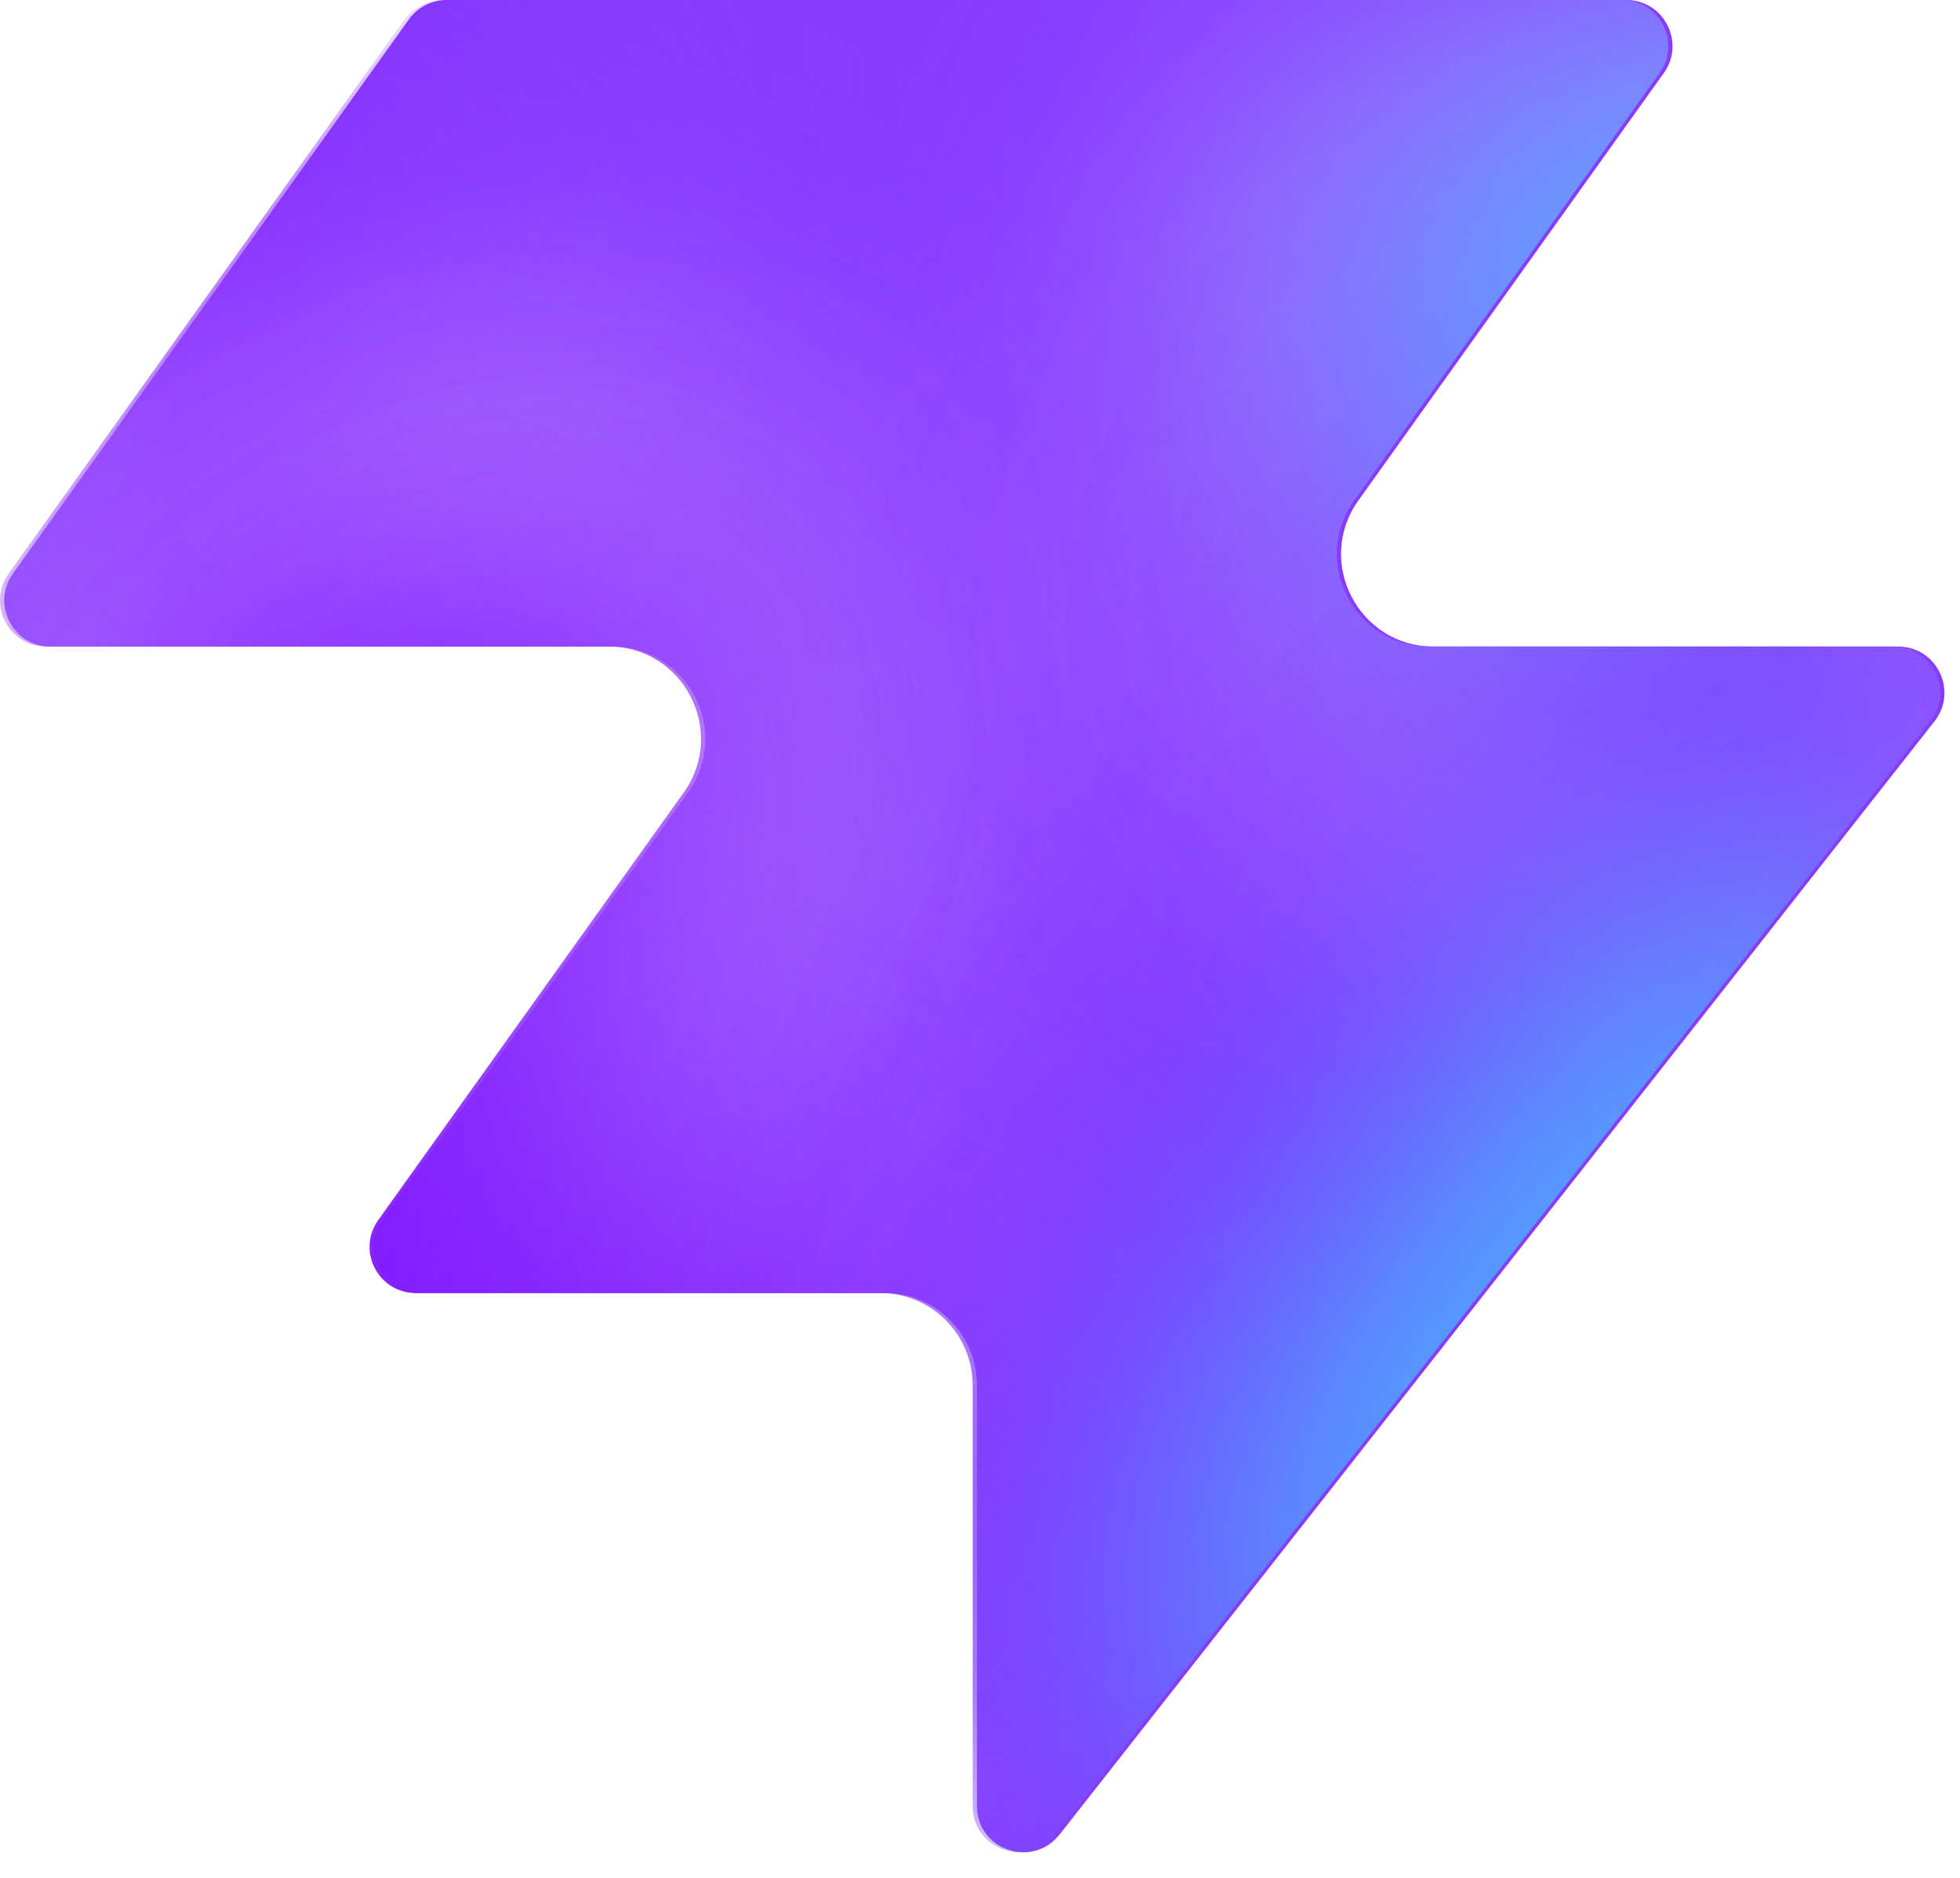
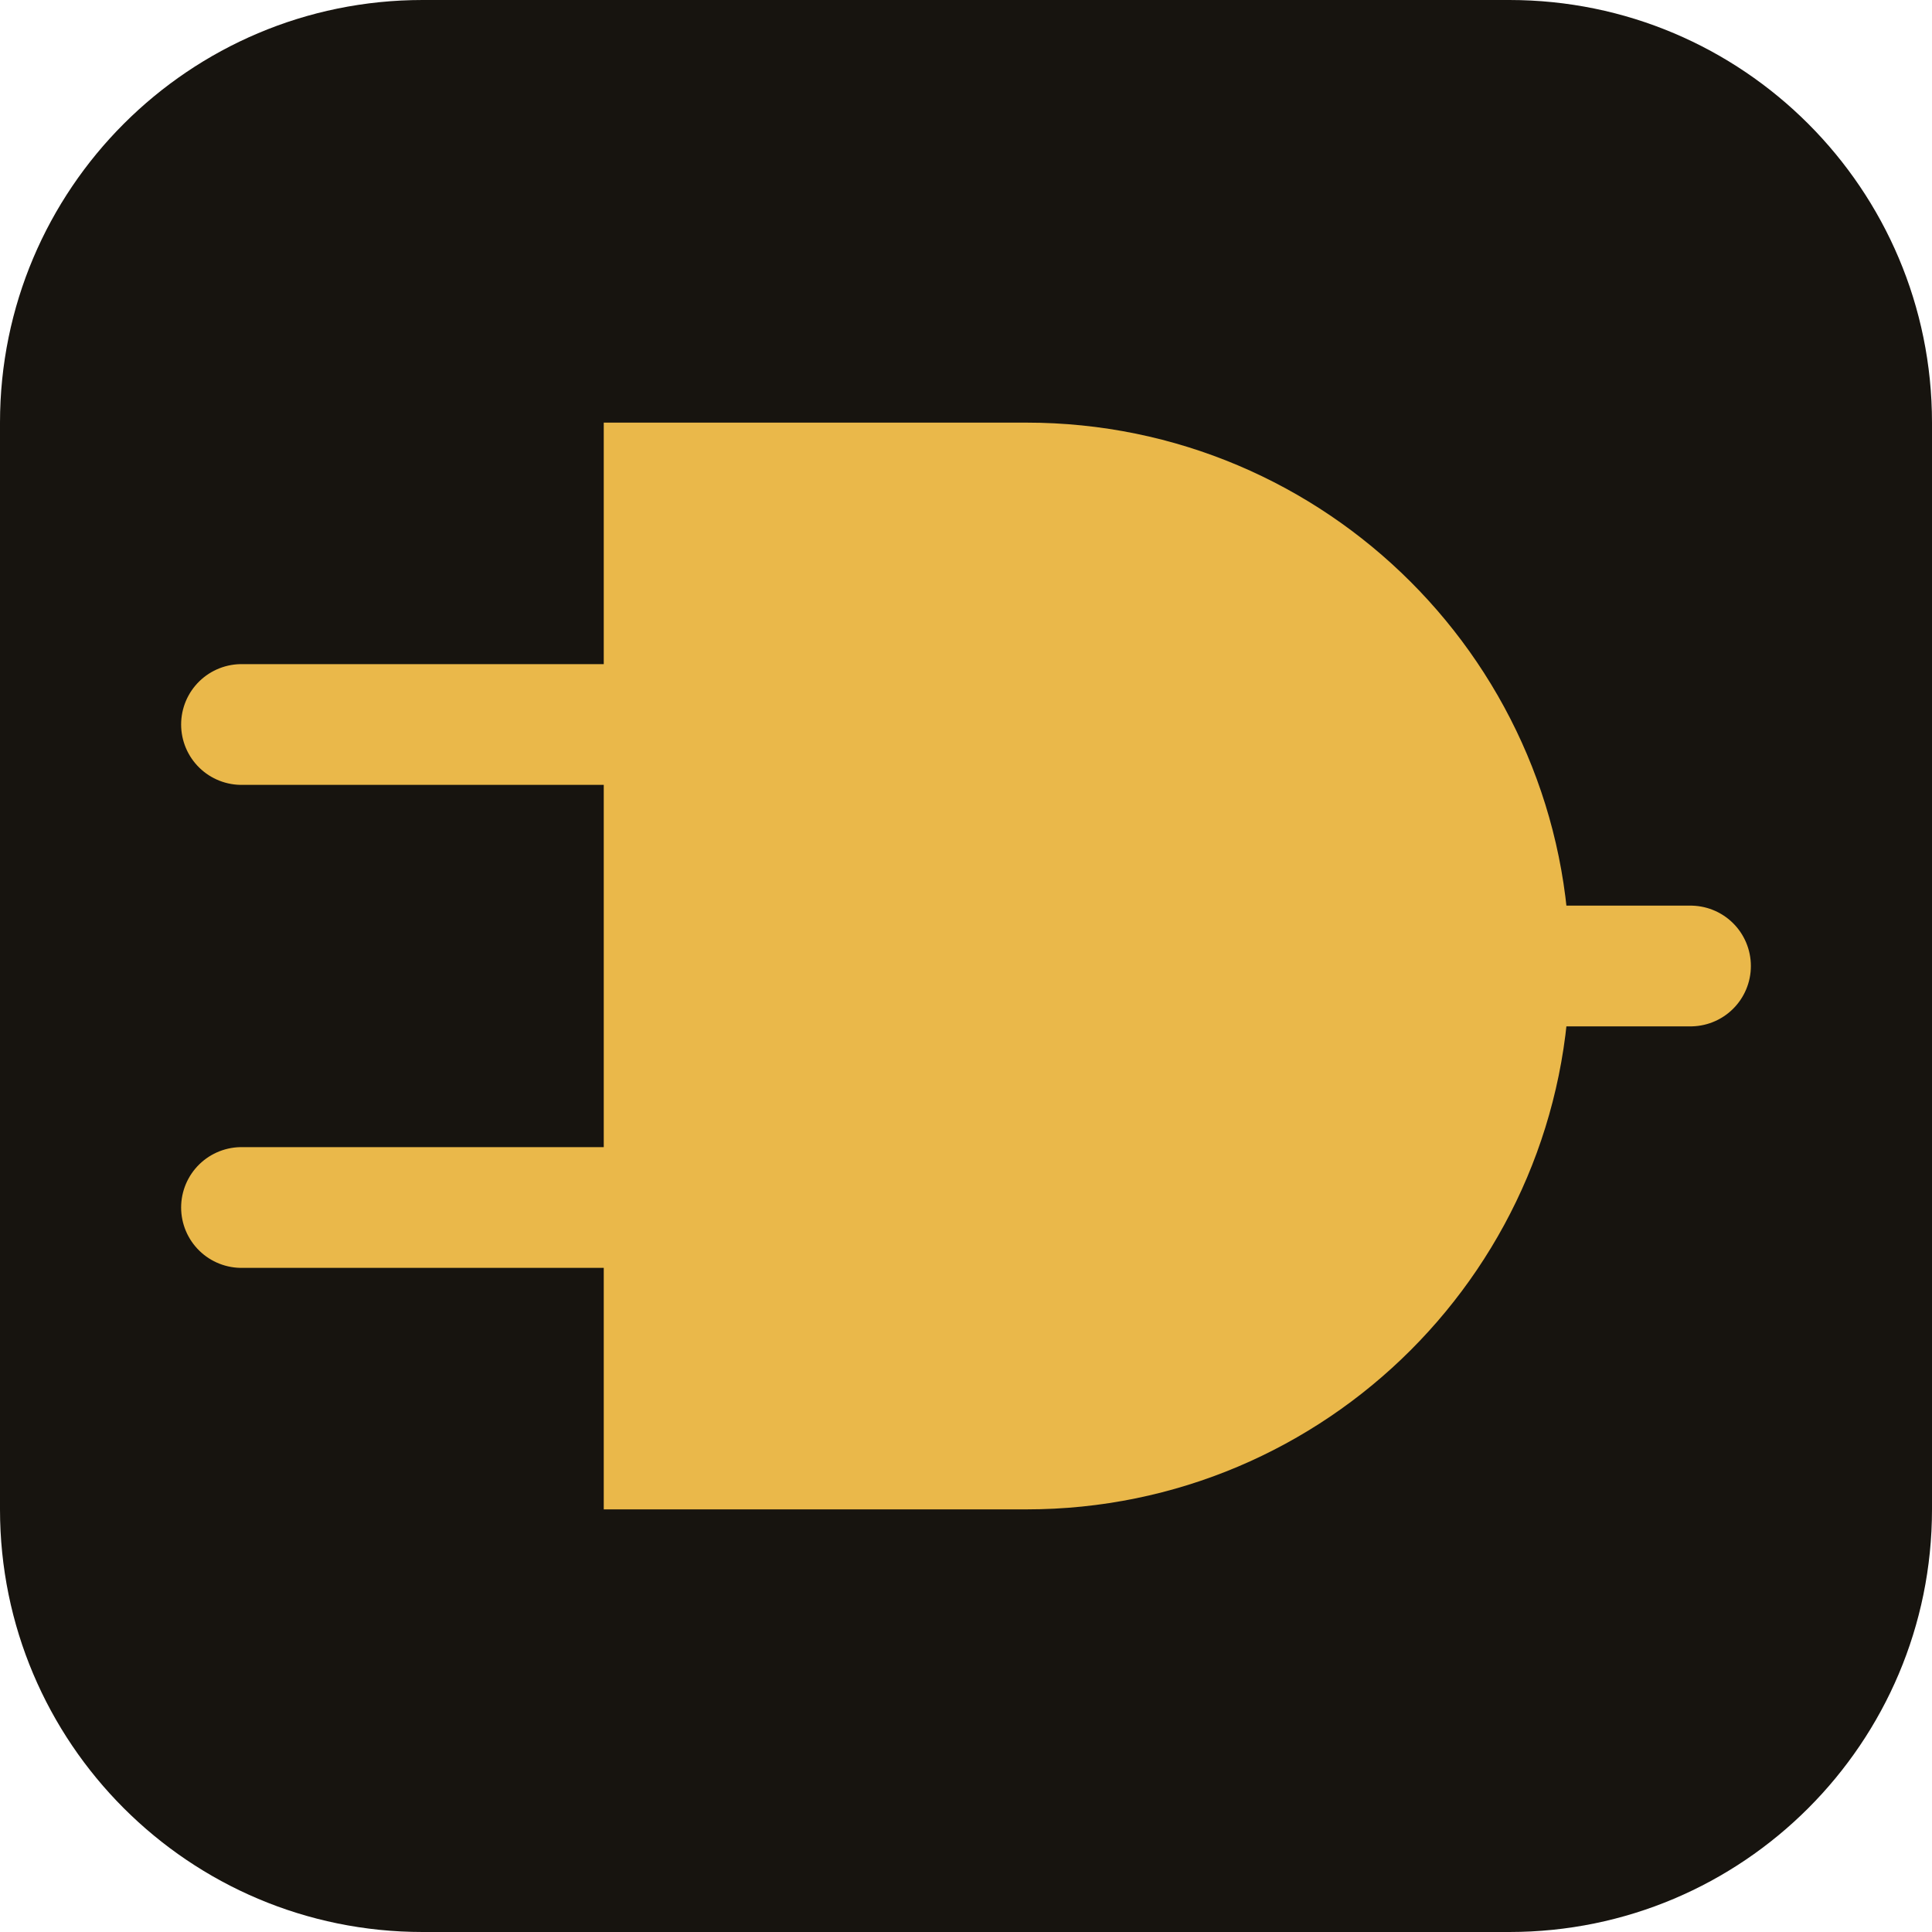
- <svg xmlns="http://www.w3.org/2000/svg" width="48" height="46" fill="none" viewBox="0 0 48 46">
-   <path fill="#863bff" d="M25.946 44.938c-.664.845-2.021.375-2.021-.698V33.937a2.26 2.26 0 0 0-2.262-2.262H10.287c-.92 0-1.456-1.04-.92-1.788l7.48-10.471c1.07-1.497 0-3.578-1.842-3.578H1.237c-.92 0-1.456-1.04-.92-1.788L10.013.474c.214-.297.556-.474.92-.474h28.894c.92 0 1.456 1.04.92 1.788l-7.48 10.471c-1.07 1.498 0 3.579 1.842 3.579h11.377c.943 0 1.473 1.088.89 1.83L25.947 44.94z" style="fill:#863bff;fill:color(display-p3 .525 .23 1);fill-opacity:1" />
-   <mask id="a" width="48" height="46" x="0" y="0" maskUnits="userSpaceOnUse" style="mask-type:alpha">
-     <path fill="#000" d="M25.842 44.938c-.664.844-2.021.375-2.021-.698V33.937a2.26 2.26 0 0 0-2.262-2.262H10.183c-.92 0-1.456-1.04-.92-1.788l7.48-10.471c1.07-1.498 0-3.579-1.842-3.579H1.133c-.92 0-1.456-1.04-.92-1.787L9.91.473c.214-.297.556-.474.92-.474h28.894c.92 0 1.456 1.04.92 1.788l-7.48 10.471c-1.07 1.498 0 3.578 1.842 3.578h11.377c.943 0 1.473 1.088.89 1.832L25.843 44.94z" style="fill:#000;fill-opacity:1" />
-   </mask>
-   <g mask="url(#a)">
-     <g filter="url(#b)">
-       <ellipse cx="5.508" cy="14.704" fill="#ede6ff" rx="5.508" ry="14.704" style="fill:#ede6ff;fill:color(display-p3 .927 .903 1);fill-opacity:1" transform="matrix(.00324 1 1 -.00324 -4.47 31.516)" />
-     </g>
-     <g filter="url(#c)">
-       <ellipse cx="10.399" cy="29.851" fill="#ede6ff" rx="10.399" ry="29.851" style="fill:#ede6ff;fill:color(display-p3 .927 .903 1);fill-opacity:1" transform="matrix(.00324 1 1 -.00324 -39.328 7.883)" />
-     </g>
-     <g filter="url(#d)">
-       <ellipse cx="5.508" cy="30.487" fill="#7e14ff" rx="5.508" ry="30.487" style="fill:#7e14ff;fill:color(display-p3 .492 .077 1);fill-opacity:1" transform="rotate(89.814 -25.913 -14.639)scale(1 -1)" />
-     </g>
-     <g filter="url(#e)">
-       <ellipse cx="5.508" cy="30.599" fill="#7e14ff" rx="5.508" ry="30.599" style="fill:#7e14ff;fill:color(display-p3 .492 .077 1);fill-opacity:1" transform="rotate(89.814 -32.644 -3.334)scale(1 -1)" />
-     </g>
-     <g filter="url(#f)">
-       <ellipse cx="5.508" cy="30.599" fill="#7e14ff" rx="5.508" ry="30.599" style="fill:#7e14ff;fill:color(display-p3 .492 .077 1);fill-opacity:1" transform="matrix(.00324 1 1 -.00324 -34.34 30.47)" />
-     </g>
-     <g filter="url(#g)">
-       <ellipse cx="14.072" cy="22.078" fill="#ede6ff" rx="14.072" ry="22.078" style="fill:#ede6ff;fill:color(display-p3 .927 .903 1);fill-opacity:1" transform="rotate(93.35 24.506 48.493)scale(-1 1)" />
-     </g>
-     <g filter="url(#h)">
-       <ellipse cx="3.47" cy="21.501" fill="#7e14ff" rx="3.47" ry="21.501" style="fill:#7e14ff;fill:color(display-p3 .492 .077 1);fill-opacity:1" transform="rotate(89.009 28.708 47.59)scale(-1 1)" />
-     </g>
-     <g filter="url(#i)">
-       <ellipse cx="3.47" cy="21.501" fill="#7e14ff" rx="3.47" ry="21.501" style="fill:#7e14ff;fill:color(display-p3 .492 .077 1);fill-opacity:1" transform="rotate(89.009 28.708 47.59)scale(-1 1)" />
-     </g>
-     <g filter="url(#j)">
-       <ellipse cx=".387" cy="8.972" fill="#7e14ff" rx="4.407" ry="29.108" style="fill:#7e14ff;fill:color(display-p3 .492 .077 1);fill-opacity:1" transform="rotate(39.51 .387 8.972)" />
-     </g>
-     <g filter="url(#k)">
-       <ellipse cx="47.523" cy="-6.092" fill="#7e14ff" rx="4.407" ry="29.108" style="fill:#7e14ff;fill:color(display-p3 .492 .077 1);fill-opacity:1" transform="rotate(37.892 47.523 -6.092)" />
-     </g>
-     <g filter="url(#l)">
-       <ellipse cx="41.412" cy="6.333" fill="#47bfff" rx="5.971" ry="9.665" style="fill:#47bfff;fill:color(display-p3 .28 .748 1);fill-opacity:1" transform="rotate(37.892 41.412 6.333)" />
-     </g>
-     <g filter="url(#m)">
-       <ellipse cx="-1.879" cy="38.332" fill="#7e14ff" rx="4.407" ry="29.108" style="fill:#7e14ff;fill:color(display-p3 .492 .077 1);fill-opacity:1" transform="rotate(37.892 -1.88 38.332)" />
-     </g>
-     <g filter="url(#n)">
-       <ellipse cx="-1.879" cy="38.332" fill="#7e14ff" rx="4.407" ry="29.108" style="fill:#7e14ff;fill:color(display-p3 .492 .077 1);fill-opacity:1" transform="rotate(37.892 -1.88 38.332)" />
-     </g>
-     <g filter="url(#o)">
-       <ellipse cx="35.651" cy="29.907" fill="#7e14ff" rx="4.407" ry="29.108" style="fill:#7e14ff;fill:color(display-p3 .492 .077 1);fill-opacity:1" transform="rotate(37.892 35.651 29.907)" />
-     </g>
-     <g filter="url(#p)">
-       <ellipse cx="38.418" cy="32.4" fill="#47bfff" rx="5.971" ry="15.297" style="fill:#47bfff;fill:color(display-p3 .28 .748 1);fill-opacity:1" transform="rotate(37.892 38.418 32.4)" />
-     </g>
-   </g>
-   <defs>
-     <filter id="b" width="60.045" height="41.654" x="-19.77" y="16.149" color-interpolation-filters="sRGB" filterUnits="userSpaceOnUse">
-       <feFlood flood-opacity="0" result="BackgroundImageFix" />
-       <feBlend in="SourceGraphic" in2="BackgroundImageFix" result="shape" />
-       <feGaussianBlur result="effect1_foregroundBlur_2002_17158" stdDeviation="7.659" />
-     </filter>
-     <filter id="c" width="90.34" height="51.437" x="-54.613" y="-7.533" color-interpolation-filters="sRGB" filterUnits="userSpaceOnUse">
-       <feFlood flood-opacity="0" result="BackgroundImageFix" />
-       <feBlend in="SourceGraphic" in2="BackgroundImageFix" result="shape" />
-       <feGaussianBlur result="effect1_foregroundBlur_2002_17158" stdDeviation="7.659" />
-     </filter>
-     <filter id="d" width="79.355" height="29.4" x="-49.64" y="2.03" color-interpolation-filters="sRGB" filterUnits="userSpaceOnUse">
-       <feFlood flood-opacity="0" result="BackgroundImageFix" />
-       <feBlend in="SourceGraphic" in2="BackgroundImageFix" result="shape" />
-       <feGaussianBlur result="effect1_foregroundBlur_2002_17158" stdDeviation="4.596" />
-     </filter>
-     <filter id="e" width="79.579" height="29.4" x="-45.045" y="20.029" color-interpolation-filters="sRGB" filterUnits="userSpaceOnUse">
-       <feFlood flood-opacity="0" result="BackgroundImageFix" />
-       <feBlend in="SourceGraphic" in2="BackgroundImageFix" result="shape" />
-       <feGaussianBlur result="effect1_foregroundBlur_2002_17158" stdDeviation="4.596" />
-     </filter>
-     <filter id="f" width="79.579" height="29.4" x="-43.513" y="21.178" color-interpolation-filters="sRGB" filterUnits="userSpaceOnUse">
-       <feFlood flood-opacity="0" result="BackgroundImageFix" />
-       <feBlend in="SourceGraphic" in2="BackgroundImageFix" result="shape" />
-       <feGaussianBlur result="effect1_foregroundBlur_2002_17158" stdDeviation="4.596" />
-     </filter>
-     <filter id="g" width="74.749" height="58.852" x="15.756" y="-17.901" color-interpolation-filters="sRGB" filterUnits="userSpaceOnUse">
-       <feFlood flood-opacity="0" result="BackgroundImageFix" />
-       <feBlend in="SourceGraphic" in2="BackgroundImageFix" result="shape" />
-       <feGaussianBlur result="effect1_foregroundBlur_2002_17158" stdDeviation="7.659" />
-     </filter>
-     <filter id="h" width="61.377" height="25.362" x="23.548" y="2.284" color-interpolation-filters="sRGB" filterUnits="userSpaceOnUse">
-       <feFlood flood-opacity="0" result="BackgroundImageFix" />
-       <feBlend in="SourceGraphic" in2="BackgroundImageFix" result="shape" />
-       <feGaussianBlur result="effect1_foregroundBlur_2002_17158" stdDeviation="4.596" />
-     </filter>
-     <filter id="i" width="61.377" height="25.362" x="23.548" y="2.284" color-interpolation-filters="sRGB" filterUnits="userSpaceOnUse">
-       <feFlood flood-opacity="0" result="BackgroundImageFix" />
-       <feBlend in="SourceGraphic" in2="BackgroundImageFix" result="shape" />
-       <feGaussianBlur result="effect1_foregroundBlur_2002_17158" stdDeviation="4.596" />
-     </filter>
-     <filter id="j" width="56.045" height="63.649" x="-27.636" y="-22.853" color-interpolation-filters="sRGB" filterUnits="userSpaceOnUse">
-       <feFlood flood-opacity="0" result="BackgroundImageFix" />
-       <feBlend in="SourceGraphic" in2="BackgroundImageFix" result="shape" />
-       <feGaussianBlur result="effect1_foregroundBlur_2002_17158" stdDeviation="4.596" />
-     </filter>
-     <filter id="k" width="54.814" height="64.646" x="20.116" y="-38.415" color-interpolation-filters="sRGB" filterUnits="userSpaceOnUse">
-       <feFlood flood-opacity="0" result="BackgroundImageFix" />
-       <feBlend in="SourceGraphic" in2="BackgroundImageFix" result="shape" />
-       <feGaussianBlur result="effect1_foregroundBlur_2002_17158" stdDeviation="4.596" />
-     </filter>
-     <filter id="l" width="33.541" height="35.313" x="24.641" y="-11.323" color-interpolation-filters="sRGB" filterUnits="userSpaceOnUse">
-       <feFlood flood-opacity="0" result="BackgroundImageFix" />
-       <feBlend in="SourceGraphic" in2="BackgroundImageFix" result="shape" />
-       <feGaussianBlur result="effect1_foregroundBlur_2002_17158" stdDeviation="4.596" />
-     </filter>
-     <filter id="m" width="54.814" height="64.646" x="-29.286" y="6.009" color-interpolation-filters="sRGB" filterUnits="userSpaceOnUse">
-       <feFlood flood-opacity="0" result="BackgroundImageFix" />
-       <feBlend in="SourceGraphic" in2="BackgroundImageFix" result="shape" />
-       <feGaussianBlur result="effect1_foregroundBlur_2002_17158" stdDeviation="4.596" />
-     </filter>
-     <filter id="n" width="54.814" height="64.646" x="-29.286" y="6.009" color-interpolation-filters="sRGB" filterUnits="userSpaceOnUse">
-       <feFlood flood-opacity="0" result="BackgroundImageFix" />
-       <feBlend in="SourceGraphic" in2="BackgroundImageFix" result="shape" />
-       <feGaussianBlur result="effect1_foregroundBlur_2002_17158" stdDeviation="4.596" />
-     </filter>
-     <filter id="o" width="54.814" height="64.646" x="8.244" y="-2.416" color-interpolation-filters="sRGB" filterUnits="userSpaceOnUse">
-       <feFlood flood-opacity="0" result="BackgroundImageFix" />
-       <feBlend in="SourceGraphic" in2="BackgroundImageFix" result="shape" />
-       <feGaussianBlur result="effect1_foregroundBlur_2002_17158" stdDeviation="4.596" />
-     </filter>
-     <filter id="p" width="39.409" height="43.623" x="18.713" y="10.588" color-interpolation-filters="sRGB" filterUnits="userSpaceOnUse">
-       <feFlood flood-opacity="0" result="BackgroundImageFix" />
-       <feBlend in="SourceGraphic" in2="BackgroundImageFix" result="shape" />
-       <feGaussianBlur result="effect1_foregroundBlur_2002_17158" stdDeviation="4.596" />
-     </filter>
-   </defs>
+ <svg xmlns="http://www.w3.org/2000/svg" viewBox="0 0 32 32">
+   <rect width="32" height="32" rx="7" fill="#17140f" />
+   <path d="M4 12h6M4 20h6M24 16h4" stroke="#eab84a" stroke-width="2" stroke-linecap="round" />
+   <path d="M10 7h7a9 9 0 0 1 0 18h-7z" fill="#eab84a" />
</svg>
